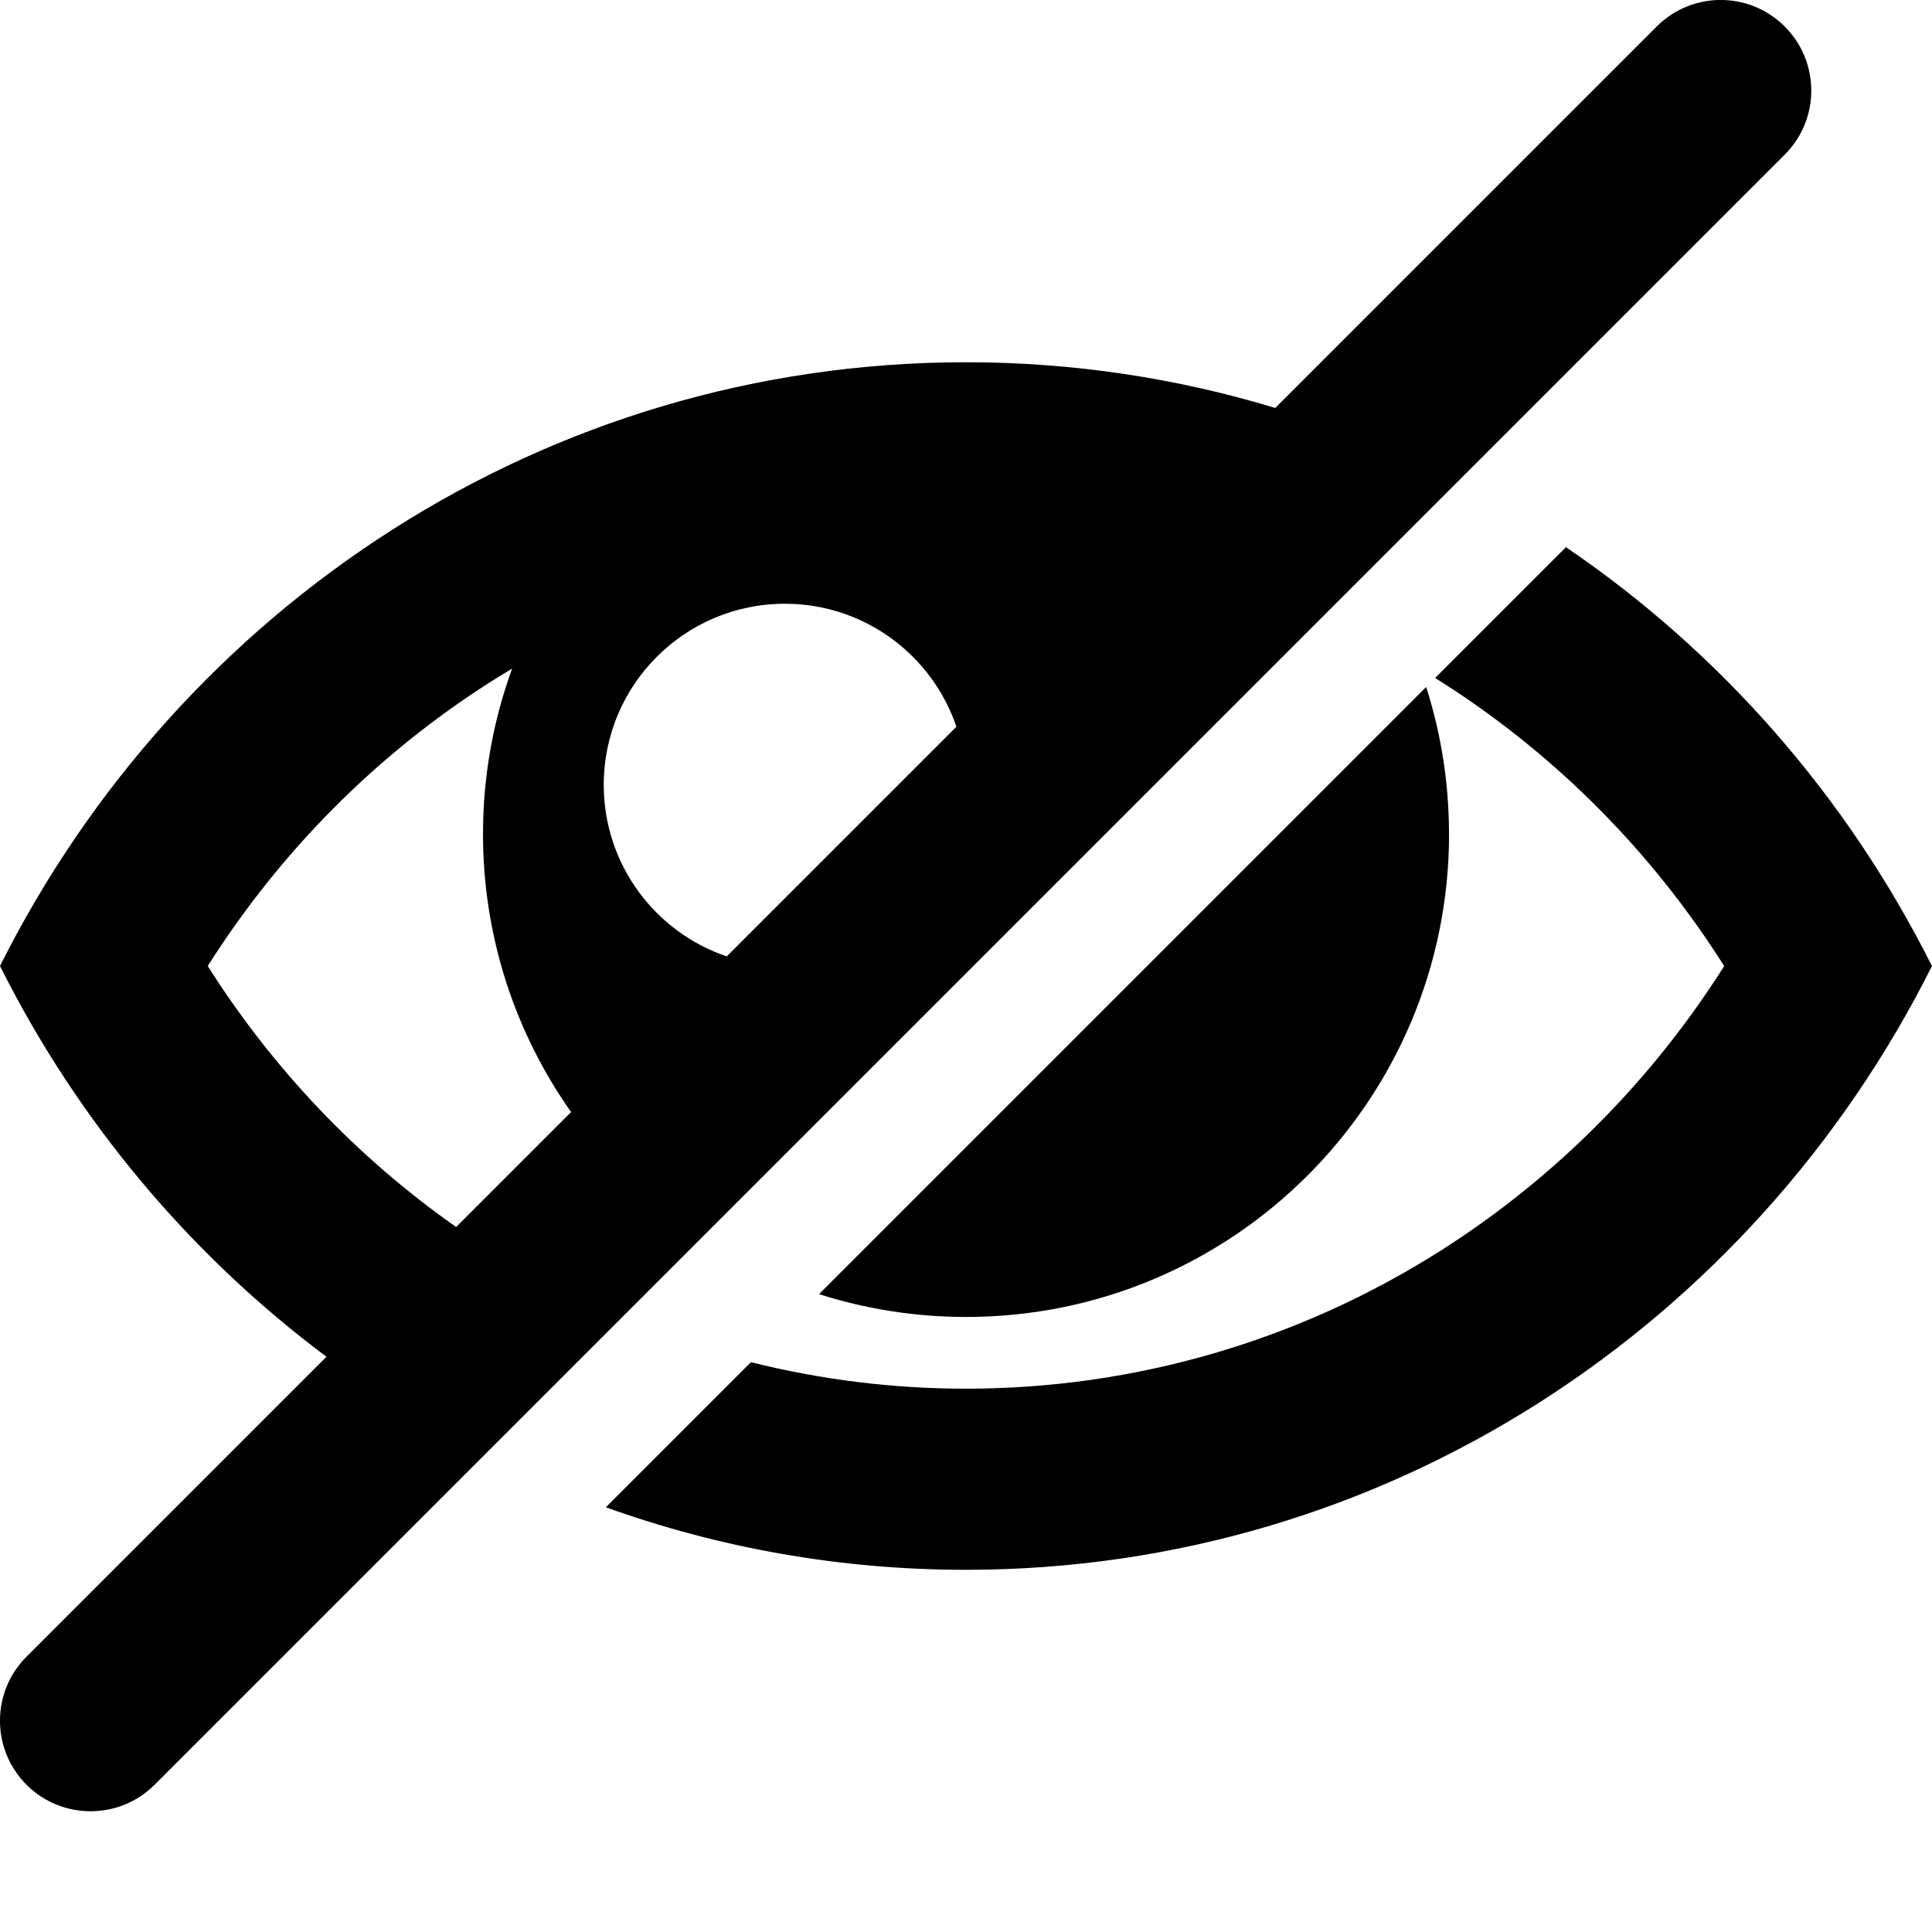
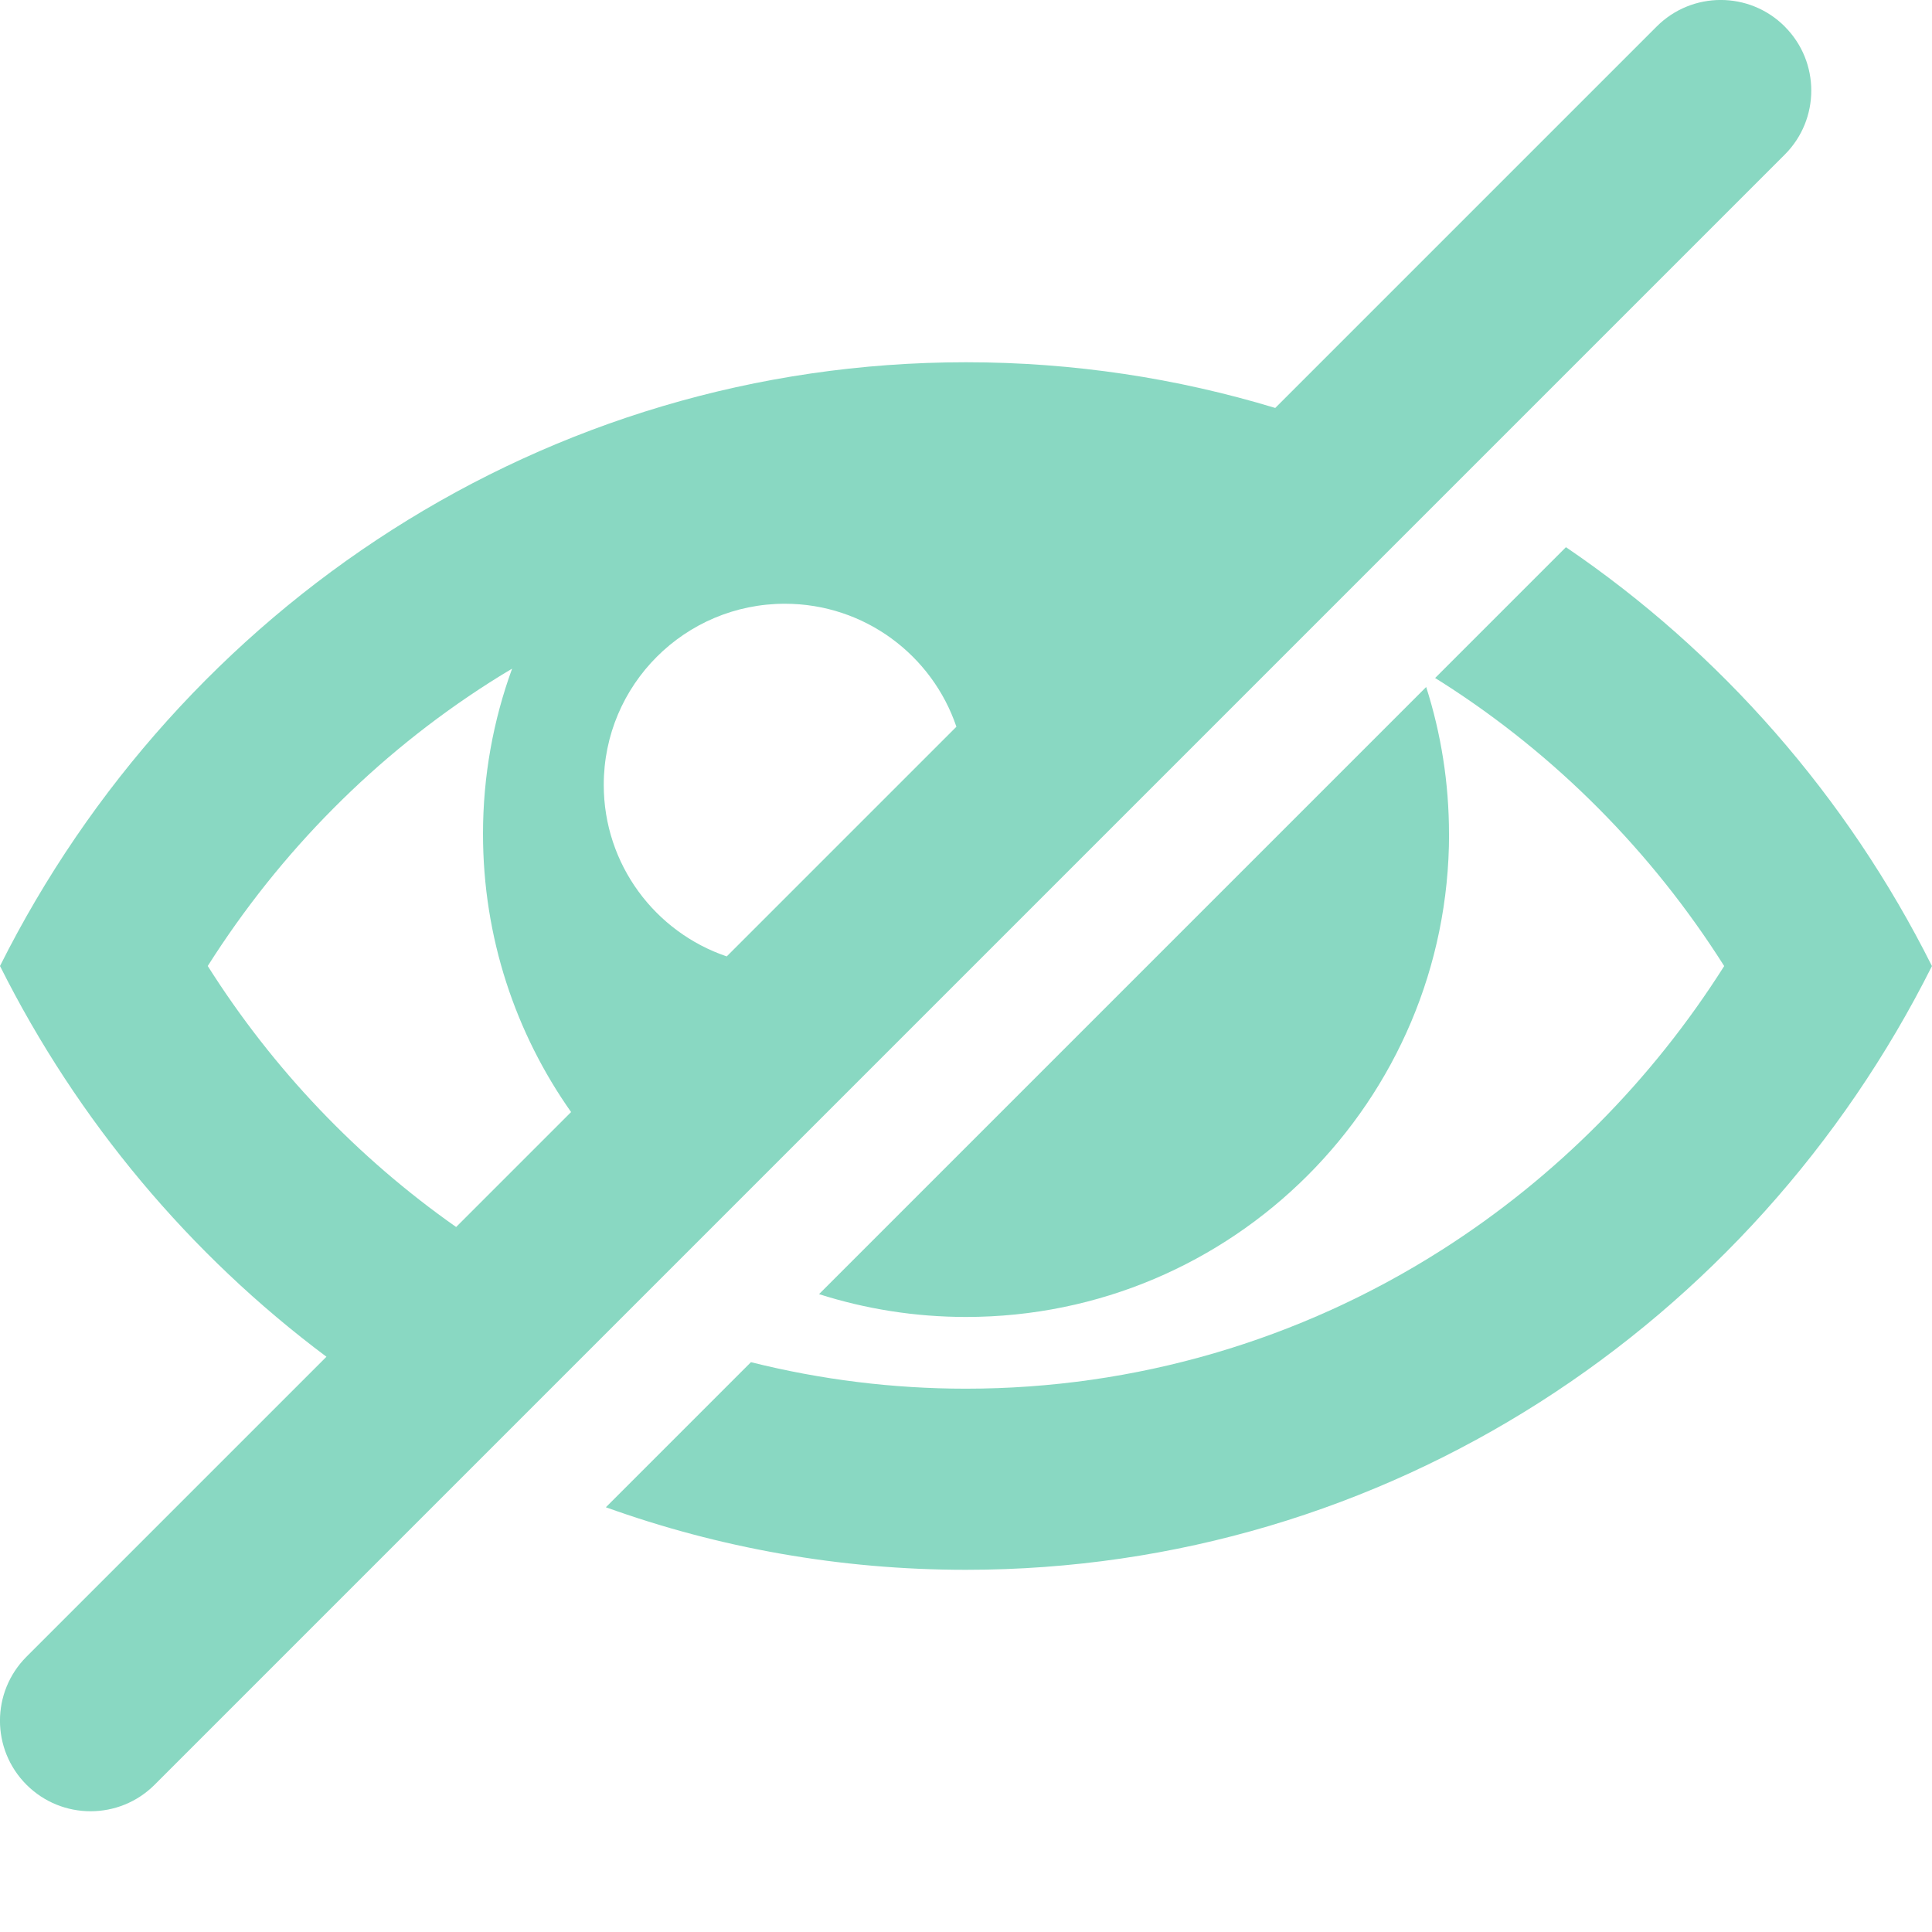
<svg xmlns="http://www.w3.org/2000/svg" version="1.1" width="32" height="32" viewBox="0 0 32 32">
-   <path d="M29.561 0.439c-0.586-0.586-1.535-0.586-2.121 0l-6.318 6.318c-1.623-0.492-3.342-0.757-5.122-0.757-6.979 0-13.028 4.064-16 10 1.285 2.566 3.145 4.782 5.407 6.472l-4.968 4.968c-0.586 0.586-0.586 1.535 0 2.121 0.293 0.293 0.677 0.439 1.061 0.439s0.768-0.146 1.061-0.439l27-27c0.586-0.586 0.586-1.536 0-2.121zM13 10c1.32 0 2.44 0.853 2.841 2.037l-3.804 3.804c-1.184-0.401-2.037-1.521-2.037-2.841 0-1.657 1.343-3 3-3zM3.441 16c1.197-1.891 2.79-3.498 4.67-4.697 0.122-0.078 0.246-0.154 0.371-0.228-0.311 0.854-0.482 1.776-0.482 2.737 0 1.715 0.54 3.304 1.459 4.607l-1.904 1.904c-1.639-1.151-3.038-2.621-4.114-4.323z" />
-   <path d="M24 13.813c0-0.849-0.133-1.667-0.378-2.434l-10.056 10.056c0.768 0.245 1.586 0.378 2.435 0.378 4.418 0 8-3.582 8-8z" />
-   <path d="M25.938 9.062l-2.168 2.168c0.040 0.025 0.079 0.049 0.118 0.074 1.88 1.199 3.473 2.805 4.67 4.697-1.197 1.891-2.79 3.498-4.67 4.697-2.362 1.507-5.090 2.303-7.889 2.303-1.208 0-2.403-0.149-3.561-0.439l-2.403 2.403c1.866 0.671 3.873 1.036 5.964 1.036 6.978 0 13.027-4.064 16-10-1.407-2.81-3.504-5.2-6.062-6.938z" />
+   <path fill="#89d8c2" d="M29.561 0.439c-0.586-0.586-1.535-0.586-2.121 0l-6.318 6.318c-1.623-0.492-3.342-0.757-5.122-0.757-6.979 0-13.028 4.064-16 10 1.285 2.566 3.145 4.782 5.407 6.472l-4.968 4.968c-0.586 0.586-0.586 1.535 0 2.121 0.293 0.293 0.677 0.439 1.061 0.439s0.768-0.146 1.061-0.439l27-27c0.586-0.586 0.586-1.536 0-2.121zM13 10c1.32 0 2.44 0.853 2.841 2.037l-3.804 3.804c-1.184-0.401-2.037-1.521-2.037-2.841 0-1.657 1.343-3 3-3zM3.441 16c1.197-1.891 2.79-3.498 4.67-4.697 0.122-0.078 0.246-0.154 0.371-0.228-0.311 0.854-0.482 1.776-0.482 2.737 0 1.715 0.54 3.304 1.459 4.607l-1.904 1.904c-1.639-1.151-3.038-2.621-4.114-4.323z" />
+   <path fill="#89d8c2" d="M24 13.813c0-0.849-0.133-1.667-0.378-2.434l-10.056 10.056c0.768 0.245 1.586 0.378 2.435 0.378 4.418 0 8-3.582 8-8z" />
+   <path fill="#89d8c2" d="M25.938 9.062l-2.168 2.168c0.040 0.025 0.079 0.049 0.118 0.074 1.88 1.199 3.473 2.805 4.67 4.697-1.197 1.891-2.79 3.498-4.67 4.697-2.362 1.507-5.090 2.303-7.889 2.303-1.208 0-2.403-0.149-3.561-0.439l-2.403 2.403c1.866 0.671 3.873 1.036 5.964 1.036 6.978 0 13.027-4.064 16-10-1.407-2.81-3.504-5.2-6.062-6.938z" />
</svg>
